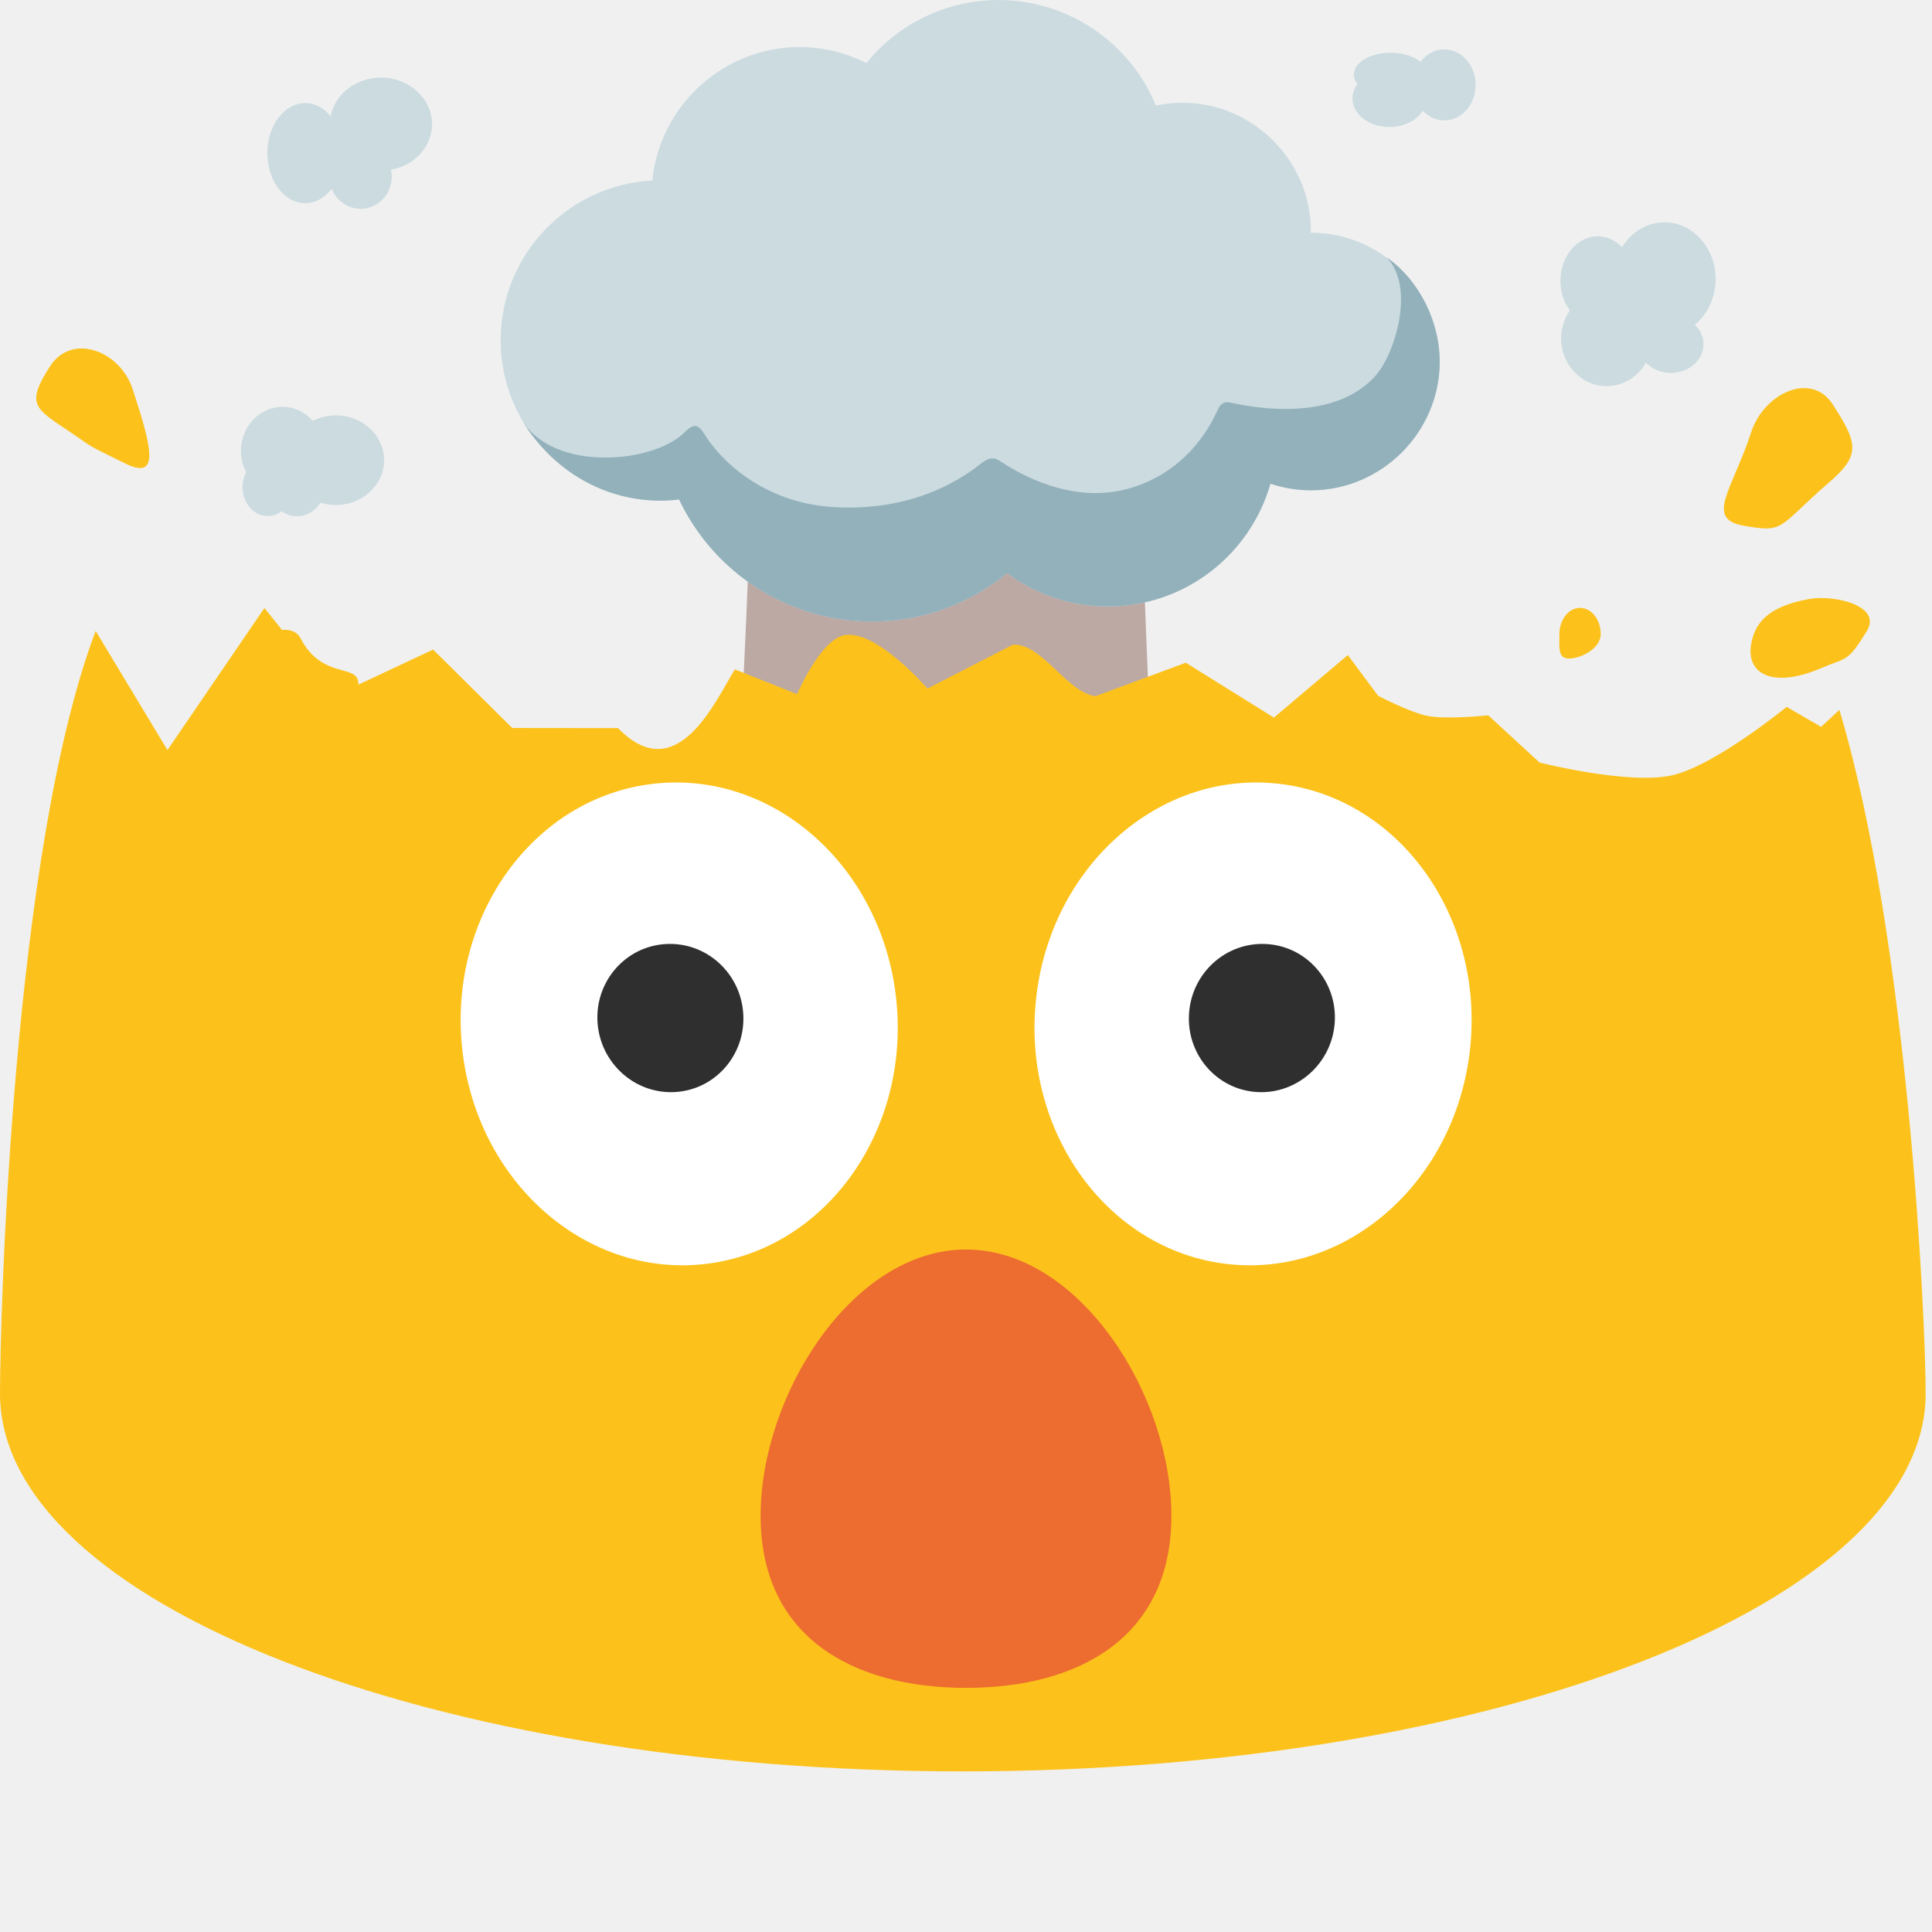
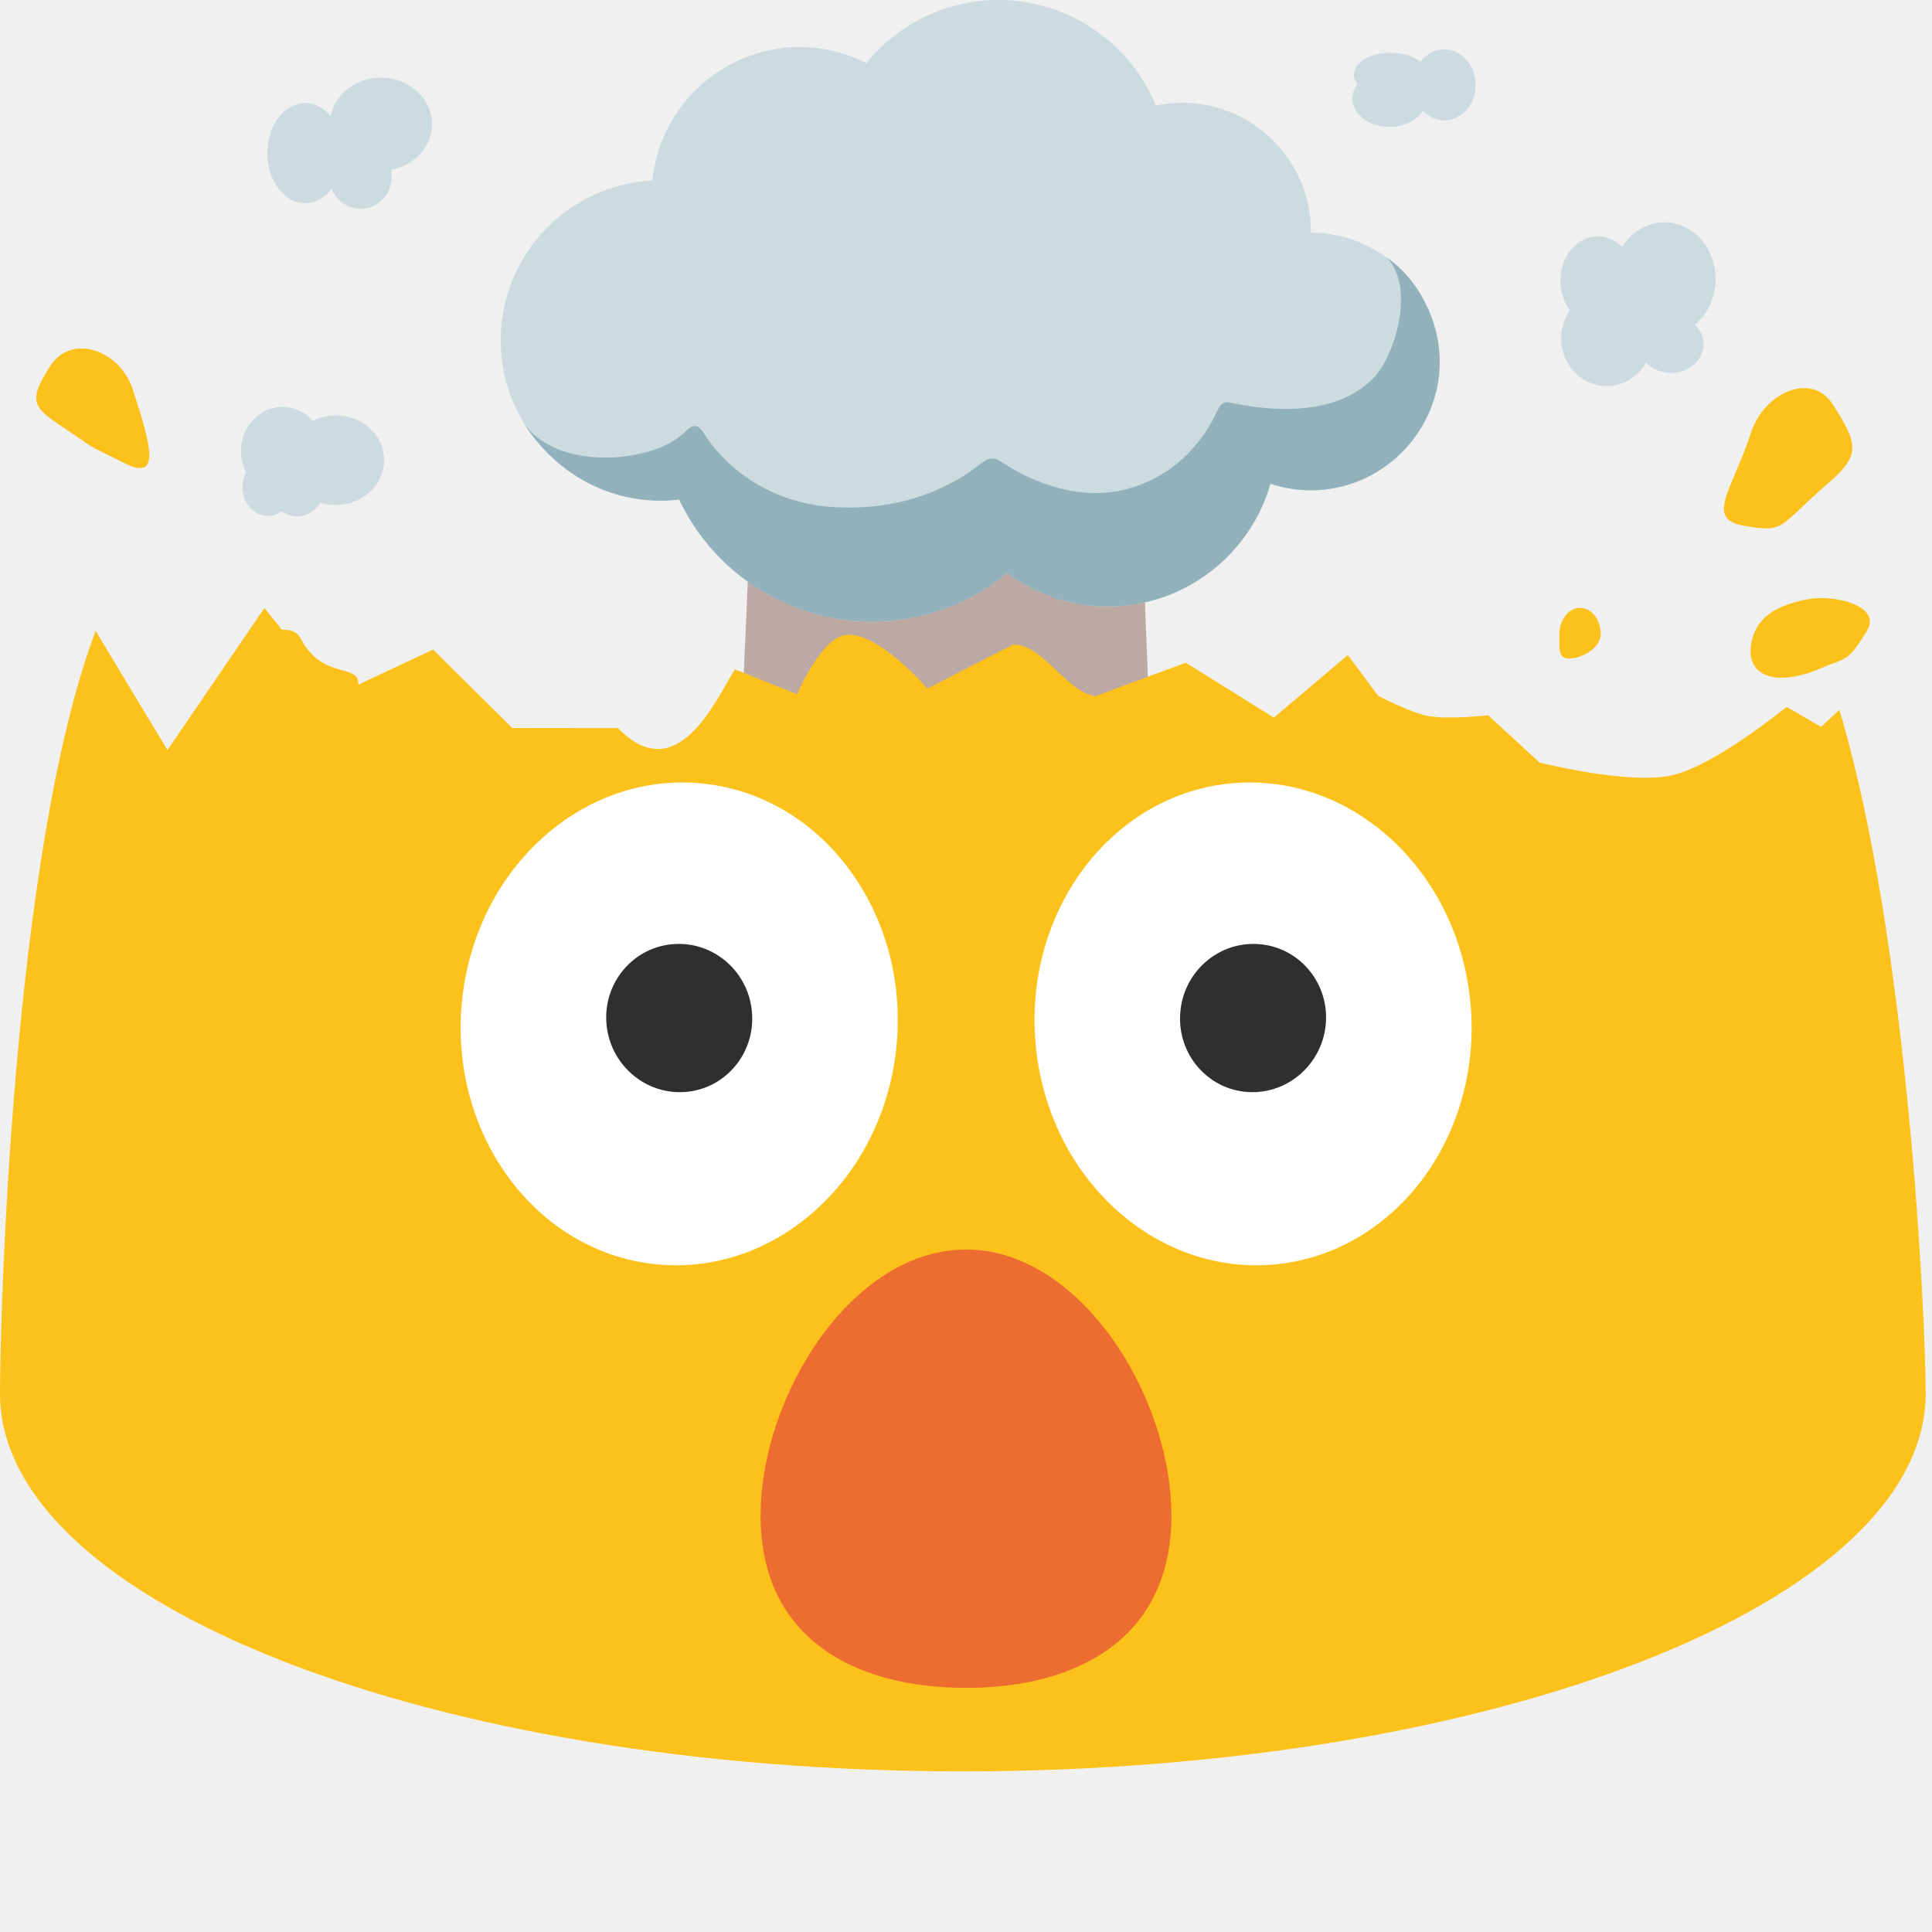
- <svg xmlns="http://www.w3.org/2000/svg" width="100%" height="100%" viewBox="0 0 128 128" version="1.1" xml:space="preserve" style="fill-rule:evenodd;clip-rule:evenodd;stroke-linejoin:round;stroke-miterlimit:2;">
+ <svg xmlns="http://www.w3.org/2000/svg" width="100%" height="100%" viewBox="0 0 128 128" version="1.1" xml:space="preserve" style="fill-rule:evenodd;clip-rule:evenodd;stroke-linejoin:round;stroke-miterlimit:2;" id="svg56865">
+   <defs id="defs56869" />
  <path id="path14302" d="M50.057,22.193C49.839,35.039 48.58,62.593 47.553,69.245C50.254,71.288 52.358,69.182 53.318,67.357C55.546,63.125 61.92,62.73 68.538,62.389C71.465,62.239 74.357,62.867 77.188,63.391C75.988,51.467 75.301,22.193 75.301,22.193L50.057,22.193Z" style="fill:rgb(188,169,164);" />
  <path id="path14304" d="M17.518,40.282L11.094,49.694L6.338,41.801C0.82,56.37 0,87.238 0,92.33C0,106.16 28.559,117.359 63.789,117.359C99.029,117.359 127.58,106.15 127.58,92.33C127.58,87.394 126.436,62.314 121.865,47.03L120.653,48.155L118.37,46.832C118.37,46.832 113.624,50.72 110.779,51.366C107.906,52.017 102,50.52 102,50.52L98.598,47.391C98.598,47.391 95.906,47.684 94.593,47.434C93.437,47.212 91.305,46.098 91.305,46.098L89.296,43.399L84.4,47.543L78.56,43.907L72.581,46.125C70.67,45.872 69.051,42.626 67.11,42.711L61.446,45.621C61.446,45.621 58.087,41.722 55.969,42.076C54.359,42.345 52.811,45.991 52.811,45.991L48.687,44.348C47.38,46.454 44.856,52.255 40.945,48.239L33.938,48.231L28.693,43.035L22.18,46.094L17.518,40.282Z" style="fill:rgb(252,194,27);fill-rule:nonzero;" />
  <g id="g14326" transform="matrix(1,0,0,1,-0.81667,3.45012)">
    <ellipse id="ellipse14318" cx="20.49" cy="28.605" rx="1.911" ry="2.152" style="fill:rgb(203,219,224);" />
    <ellipse id="ellipse14320" cx="18.557" cy="28.829" rx="1.672" ry="1.908" style="fill:rgb(203,219,224);" />
    <ellipse id="ellipse14322" cx="19.532" cy="26.426" rx="2.751" ry="2.921" style="fill:rgb(203,219,224);" />
    <ellipse id="ellipse14324" cx="23.067" cy="27.039" rx="3.196" ry="2.97" style="fill:rgb(203,219,224);" />
  </g>
  <g id="g14336" transform="matrix(1,0,0,1,13.7901,-8.48619)">
    <ellipse id="ellipse14328" cx="92.658" cy="30.908" rx="3.017" ry="3.159" style="fill:rgb(203,219,224);" />
    <ellipse id="ellipse14330" cx="96.483" cy="26.973" rx="3.39" ry="3.758" style="fill:rgb(203,219,224);" />
    <ellipse id="ellipse14332" cx="92.061" cy="27.094" rx="2.469" ry="2.951" style="fill:rgb(203,219,224);" />
    <ellipse id="ellipse14334" cx="96.908" cy="31.294" rx="2.166" ry="1.898" style="fill:rgb(203,219,224);" />
  </g>
  <path id="path14354" d="M86.852,15.418L86.845,15.418C86.845,15.383 86.85,15.35 86.85,15.315C86.85,10.648 83.01,6.809 78.344,6.809C77.751,6.809 77.16,6.871 76.58,6.993C74.848,2.773 70.718,0.002 66.155,0C62.758,-0.002 59.536,1.537 57.402,4.181C56.031,3.483 54.515,3.119 52.976,3.117C47.961,3.116 43.712,6.965 43.218,11.956C37.686,12.25 33.245,16.785 33.171,22.416C33.17,22.462 33.17,22.509 33.17,22.555C33.17,28.329 37.879,33.098 43.651,33.172C44.109,33.176 44.551,33.146 44.994,33.093C47.326,38.023 52.313,41.18 57.767,41.179C61.169,41.179 64.287,39.973 66.727,37.972C68.652,39.406 70.99,40.18 73.39,40.18C78.515,40.18 82.828,36.744 84.171,32.046C85.037,32.335 85.943,32.483 86.856,32.484C91.536,32.483 95.388,28.632 95.388,23.951C95.385,19.27 91.533,15.419 86.852,15.418Z" style="fill:rgb(203,219,224);fill-rule:nonzero;" />
  <g id="g14344" transform="matrix(1,0,0,1,-8.60405,-4.71455)">
    <ellipse id="ellipse14338" cx="100.731" cy="9.654" rx="2.429" ry="1.446" style="fill:rgb(203,219,224);" />
    <ellipse id="ellipse14340" cx="100.656" cy="11.237" rx="2.449" ry="1.891" style="fill:rgb(203,219,224);" />
    <ellipse id="ellipse14342" cx="104.294" cy="10.339" rx="2.074" ry="2.353" style="fill:rgb(203,219,224);" />
  </g>
  <g id="g14352">
    <ellipse id="ellipse14346" cx="23.888" cy="11.704" rx="2.063" ry="2.129" style="fill:rgb(203,219,224);" />
    <ellipse id="ellipse14348" cx="20.218" cy="10.146" rx="2.505" ry="3.315" style="fill:rgb(203,219,224);" />
    <ellipse id="ellipse14350" cx="25.241" cy="8.226" rx="3.381" ry="3.083" style="fill:rgb(203,219,224);" />
  </g>
  <path id="path14356" d="M91.862,17.046C93.794,18.999 92.426,23.474 91.099,24.934C88.483,27.801 83.682,27.132 81.755,26.72C81.234,26.607 81.15,26.646 80.977,26.75C80.826,26.843 80.757,26.989 80.588,27.34C79.97,28.677 78.366,31.269 74.982,32.311C71.457,33.398 68.132,31.741 66.578,30.753C65.988,30.379 65.963,30.369 65.696,30.374C65.427,30.379 65.162,30.575 64.842,30.827C63.435,31.933 60.224,33.886 55.272,33.6C50.417,33.319 47.639,30.33 46.685,28.789C46.503,28.495 46.306,28.249 46.079,28.224C45.82,28.199 45.529,28.465 45.313,28.682C43.247,30.693 36.745,31.299 34.591,27.87C36.785,31.387 40.173,33.128 43.65,33.172C44.108,33.176 44.55,33.146 44.992,33.093C47.325,38.023 52.312,41.18 57.765,41.179C61.168,41.179 64.285,39.973 66.726,37.972C68.651,39.406 70.988,40.18 73.389,40.18C78.513,40.18 82.827,36.744 84.17,32.046C85.035,32.335 85.942,32.483 86.854,32.484C91.535,32.483 95.386,28.632 95.387,23.951C95.378,21.442 94.119,18.61 91.861,17.046L91.862,17.046Z" style="fill:rgb(147,177,187);fill-rule:nonzero;" />
-   <g id="ellipse14306" transform="matrix(0.103513,-0.960421,0.959669,0.11027,2.82403,2.30753)">
-     <ellipse cx="-57.916" cy="89.812" rx="16.563" ry="14.981" style="fill:white;" />
+   <g id="ellipse14306" transform="matrix(-0.103513,-0.960421,-0.959669,0.11027,163.2135,2.30753)">
+     <ellipse cx="-57.916" cy="89.812" rx="16.563" ry="14.981" style="fill:#ffffff" id="ellipse56853" />
  </g>
-   <g id="ellipse143061" transform="matrix(-0.103513,-0.960421,-0.959669,0.11027,125.194,2.30753)">
-     <ellipse cx="-57.916" cy="89.812" rx="16.563" ry="14.981" style="fill:white;" />
+   <g id="ellipse143061" transform="matrix(0.103513,-0.960421,0.959669,0.11027,-35.19546,2.30753)">
+     <ellipse cx="-57.916" cy="89.812" rx="16.563" ry="14.981" style="fill:#ffffff" id="ellipse56856" />
  </g>
  <path id="path14358" d="M121.227,31.921C117.722,34.951 118.314,35.328 115.501,34.825C112.932,34.365 114.792,32.403 116.016,28.648C116.87,26.027 120.005,24.595 121.42,26.788C123.055,29.32 123.312,30.118 121.227,31.921ZM120.632,44.275C117.366,45.672 115.564,44.599 116.055,42.487C116.29,41.479 116.89,40.212 119.865,39.684C121.537,39.388 124.717,40.132 123.681,41.814C122.385,43.917 122.388,43.524 120.632,44.275ZM106.052,42.015C106.052,42.976 104.722,43.631 103.966,43.631C103.209,43.631 103.313,42.976 103.313,42.015C103.313,41.053 103.926,40.274 104.683,40.274C105.439,40.274 106.053,41.053 106.053,42.014L106.052,42.015ZM4.589,28.585C6.269,29.709 5.433,29.303 8.309,30.714C10.653,31.864 10.021,29.561 8.797,25.805C7.943,23.185 4.74,22.06 3.325,24.252C1.69,26.785 2.299,27.052 4.589,28.585ZM19.132,46.855C22.398,48.252 24.201,47.179 23.709,45.066C23.475,44.059 21.255,44.901 19.899,42.264C19.122,40.755 15.048,42.712 16.084,44.393C17.38,46.496 17.377,46.103 19.132,46.855Z" style="fill:rgb(252,194,27);fill-rule:nonzero;" />
-   <path id="path14308" d="M88.43,67.742C88.248,70.448 85.937,72.512 83.278,72.35C80.611,72.193 78.595,69.857 78.777,67.152C78.952,64.44 81.253,62.382 83.921,62.546C86.588,62.702 88.612,65.038 88.43,67.743" style="fill:rgb(47,47,47);fill-rule:nonzero;" />
-   <g id="path143081" transform="matrix(-1,0,0,1,128.018,0)">
-     <path d="M88.43,67.742C88.248,70.448 85.937,72.512 83.278,72.35C80.611,72.193 78.595,69.857 78.777,67.152C78.952,64.44 81.253,62.382 83.921,62.546C86.588,62.702 88.612,65.038 88.43,67.743" style="fill:rgb(47,47,47);fill-rule:nonzero;" />
+   <path id="path14308" d="m 87.845,67.742 c -0.182,2.706 -2.493,4.77 -5.152,4.608 -2.667,-0.157 -4.683,-2.493 -4.501,-5.198 0.175,-2.712 2.476,-4.77 5.144,-4.606 2.667,0.156 4.691,2.492 4.509,5.197" style="fill:#2f2f2f;fill-rule:nonzero" />
+   <g id="path143081" transform="matrix(-1,0,0,1,128.6027,0)">
+     <path d="m 88.43,67.742 c -0.182,2.706 -2.493,4.77 -5.152,4.608 -2.667,-0.157 -4.683,-2.493 -4.501,-5.198 0.175,-2.712 2.476,-4.77 5.144,-4.606 2.667,0.156 4.691,2.492 4.509,5.197" style="fill:#2f2f2f;fill-rule:nonzero" id="path56861" />
  </g>
  <path id="path14316" d="M77.608,100.423C77.608,108.445 71.517,111.826 64,111.826C56.484,111.826 50.392,108.445 50.392,100.423C50.392,92.401 56.483,82.783 64,82.783C71.516,82.783 77.608,92.407 77.608,100.423Z" style="fill:rgb(237,108,48);fill-rule:nonzero;" />
</svg>
